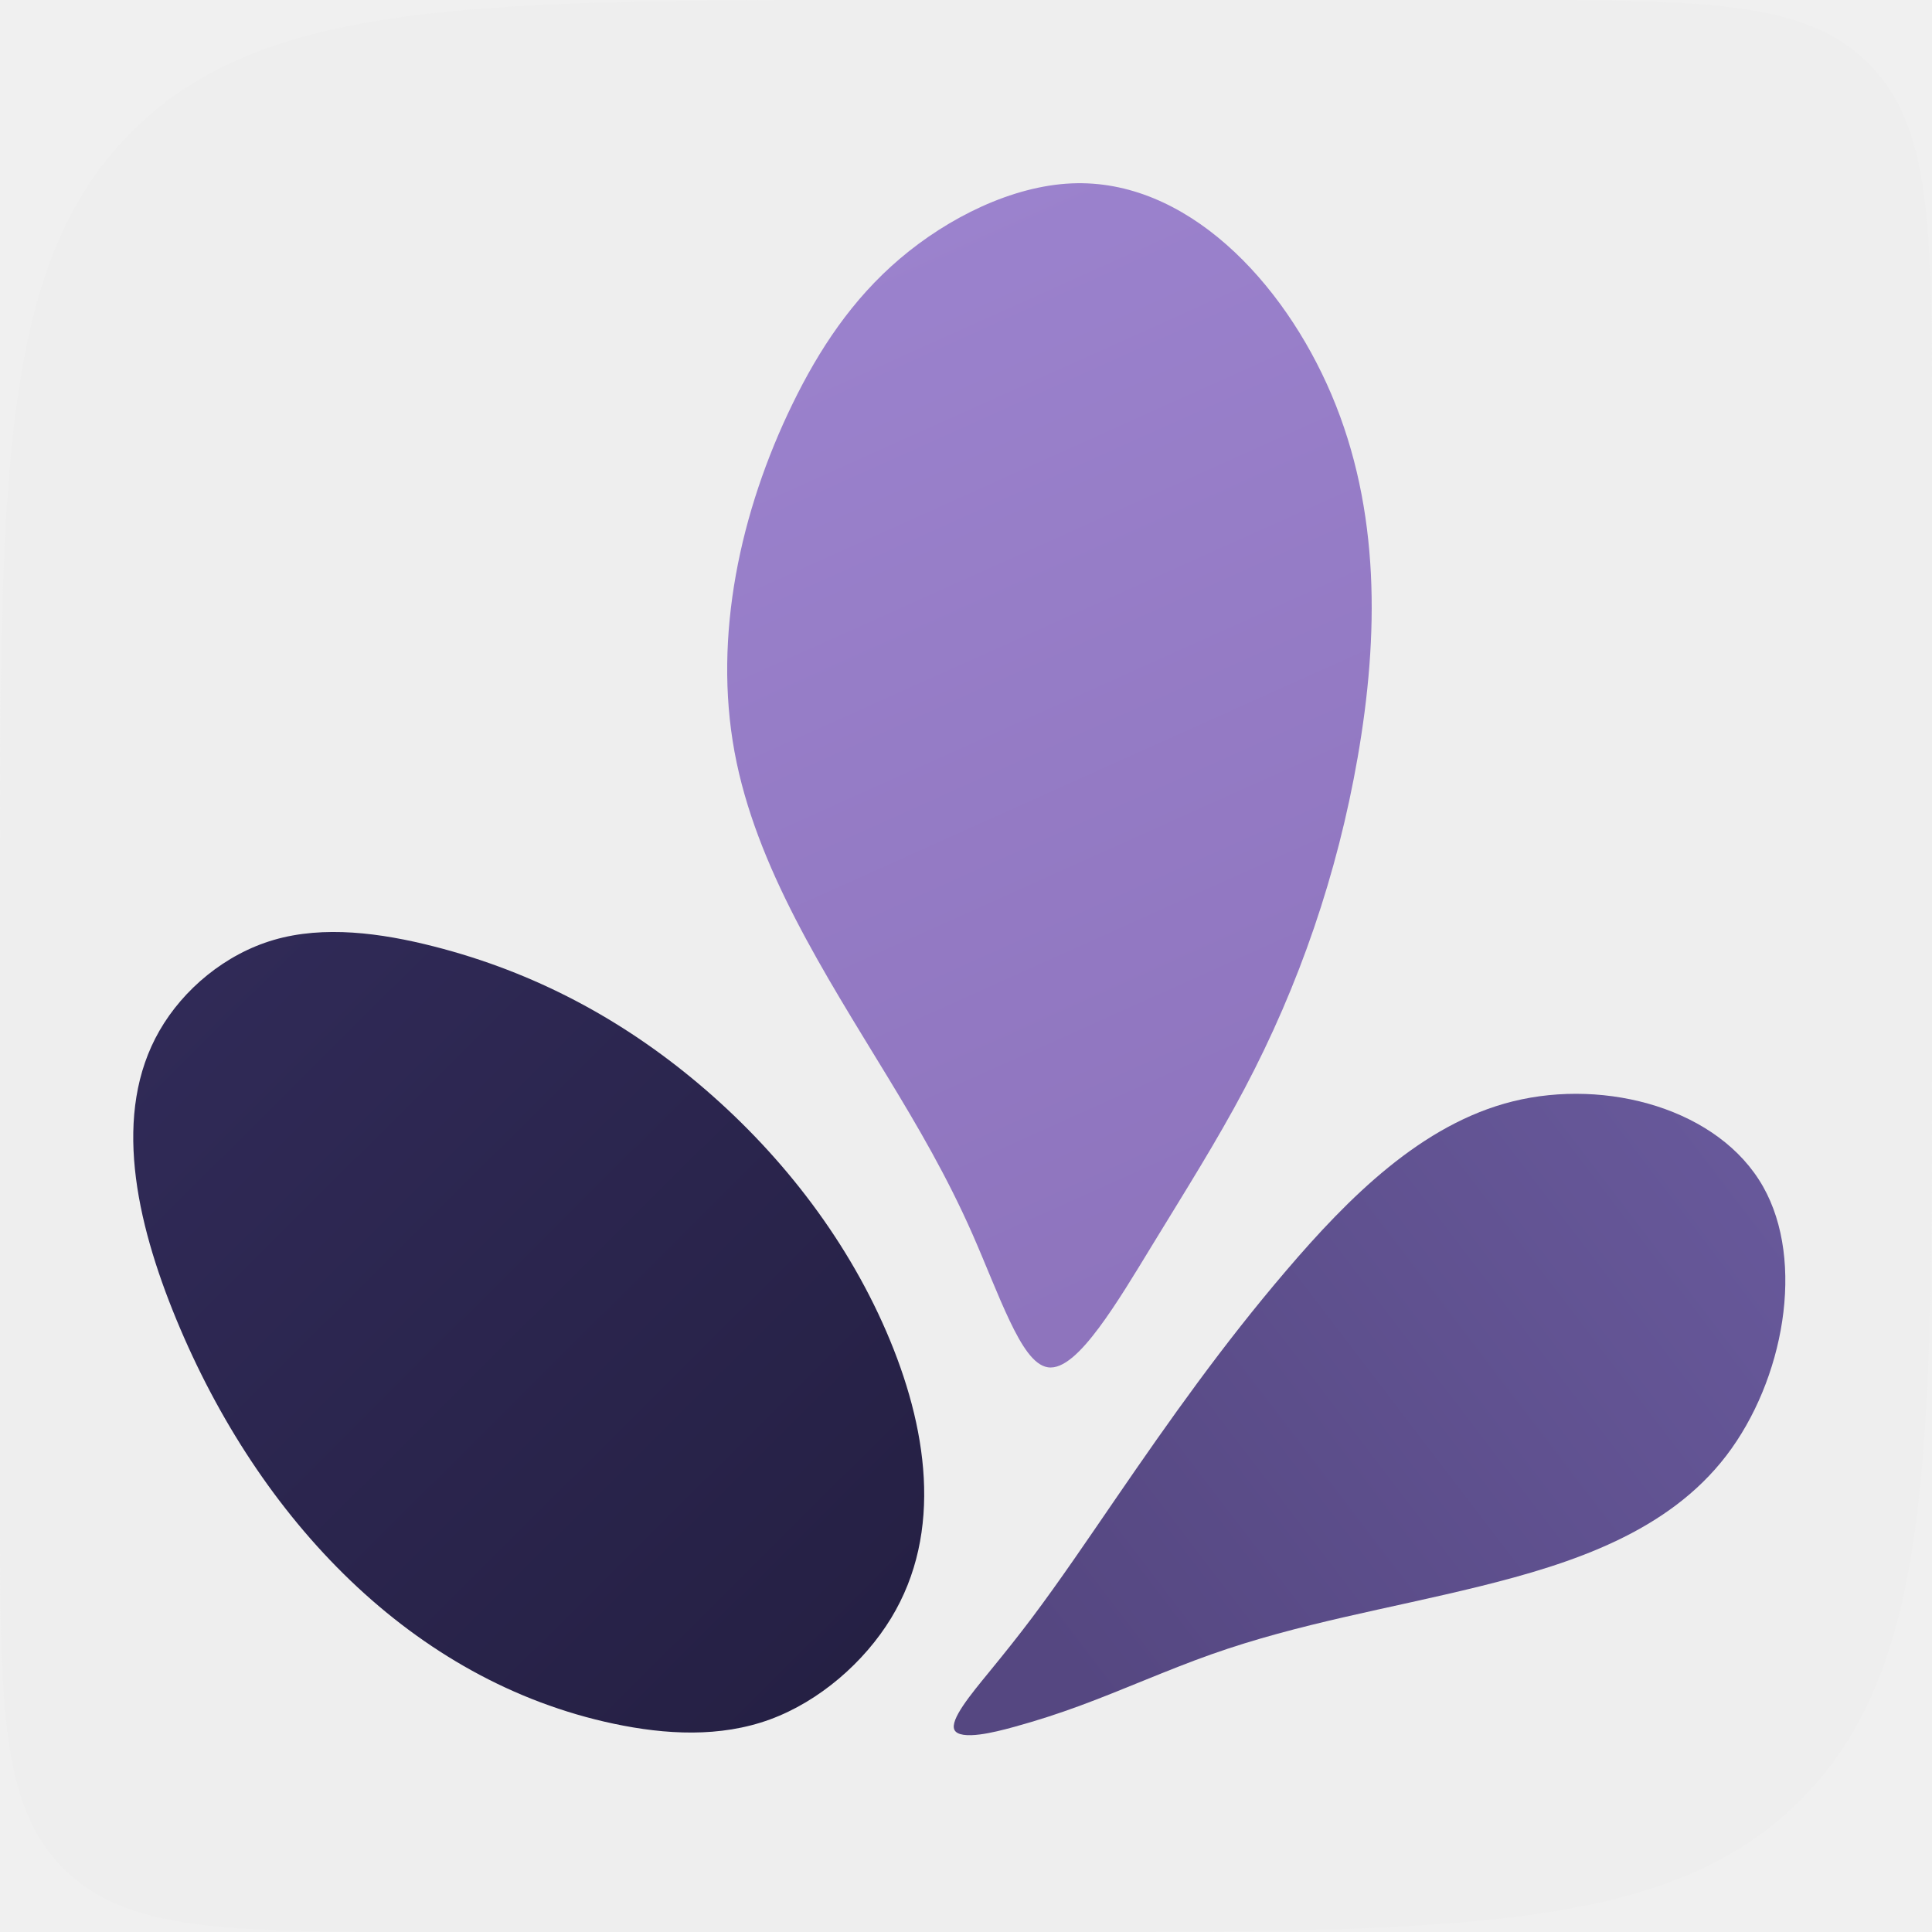
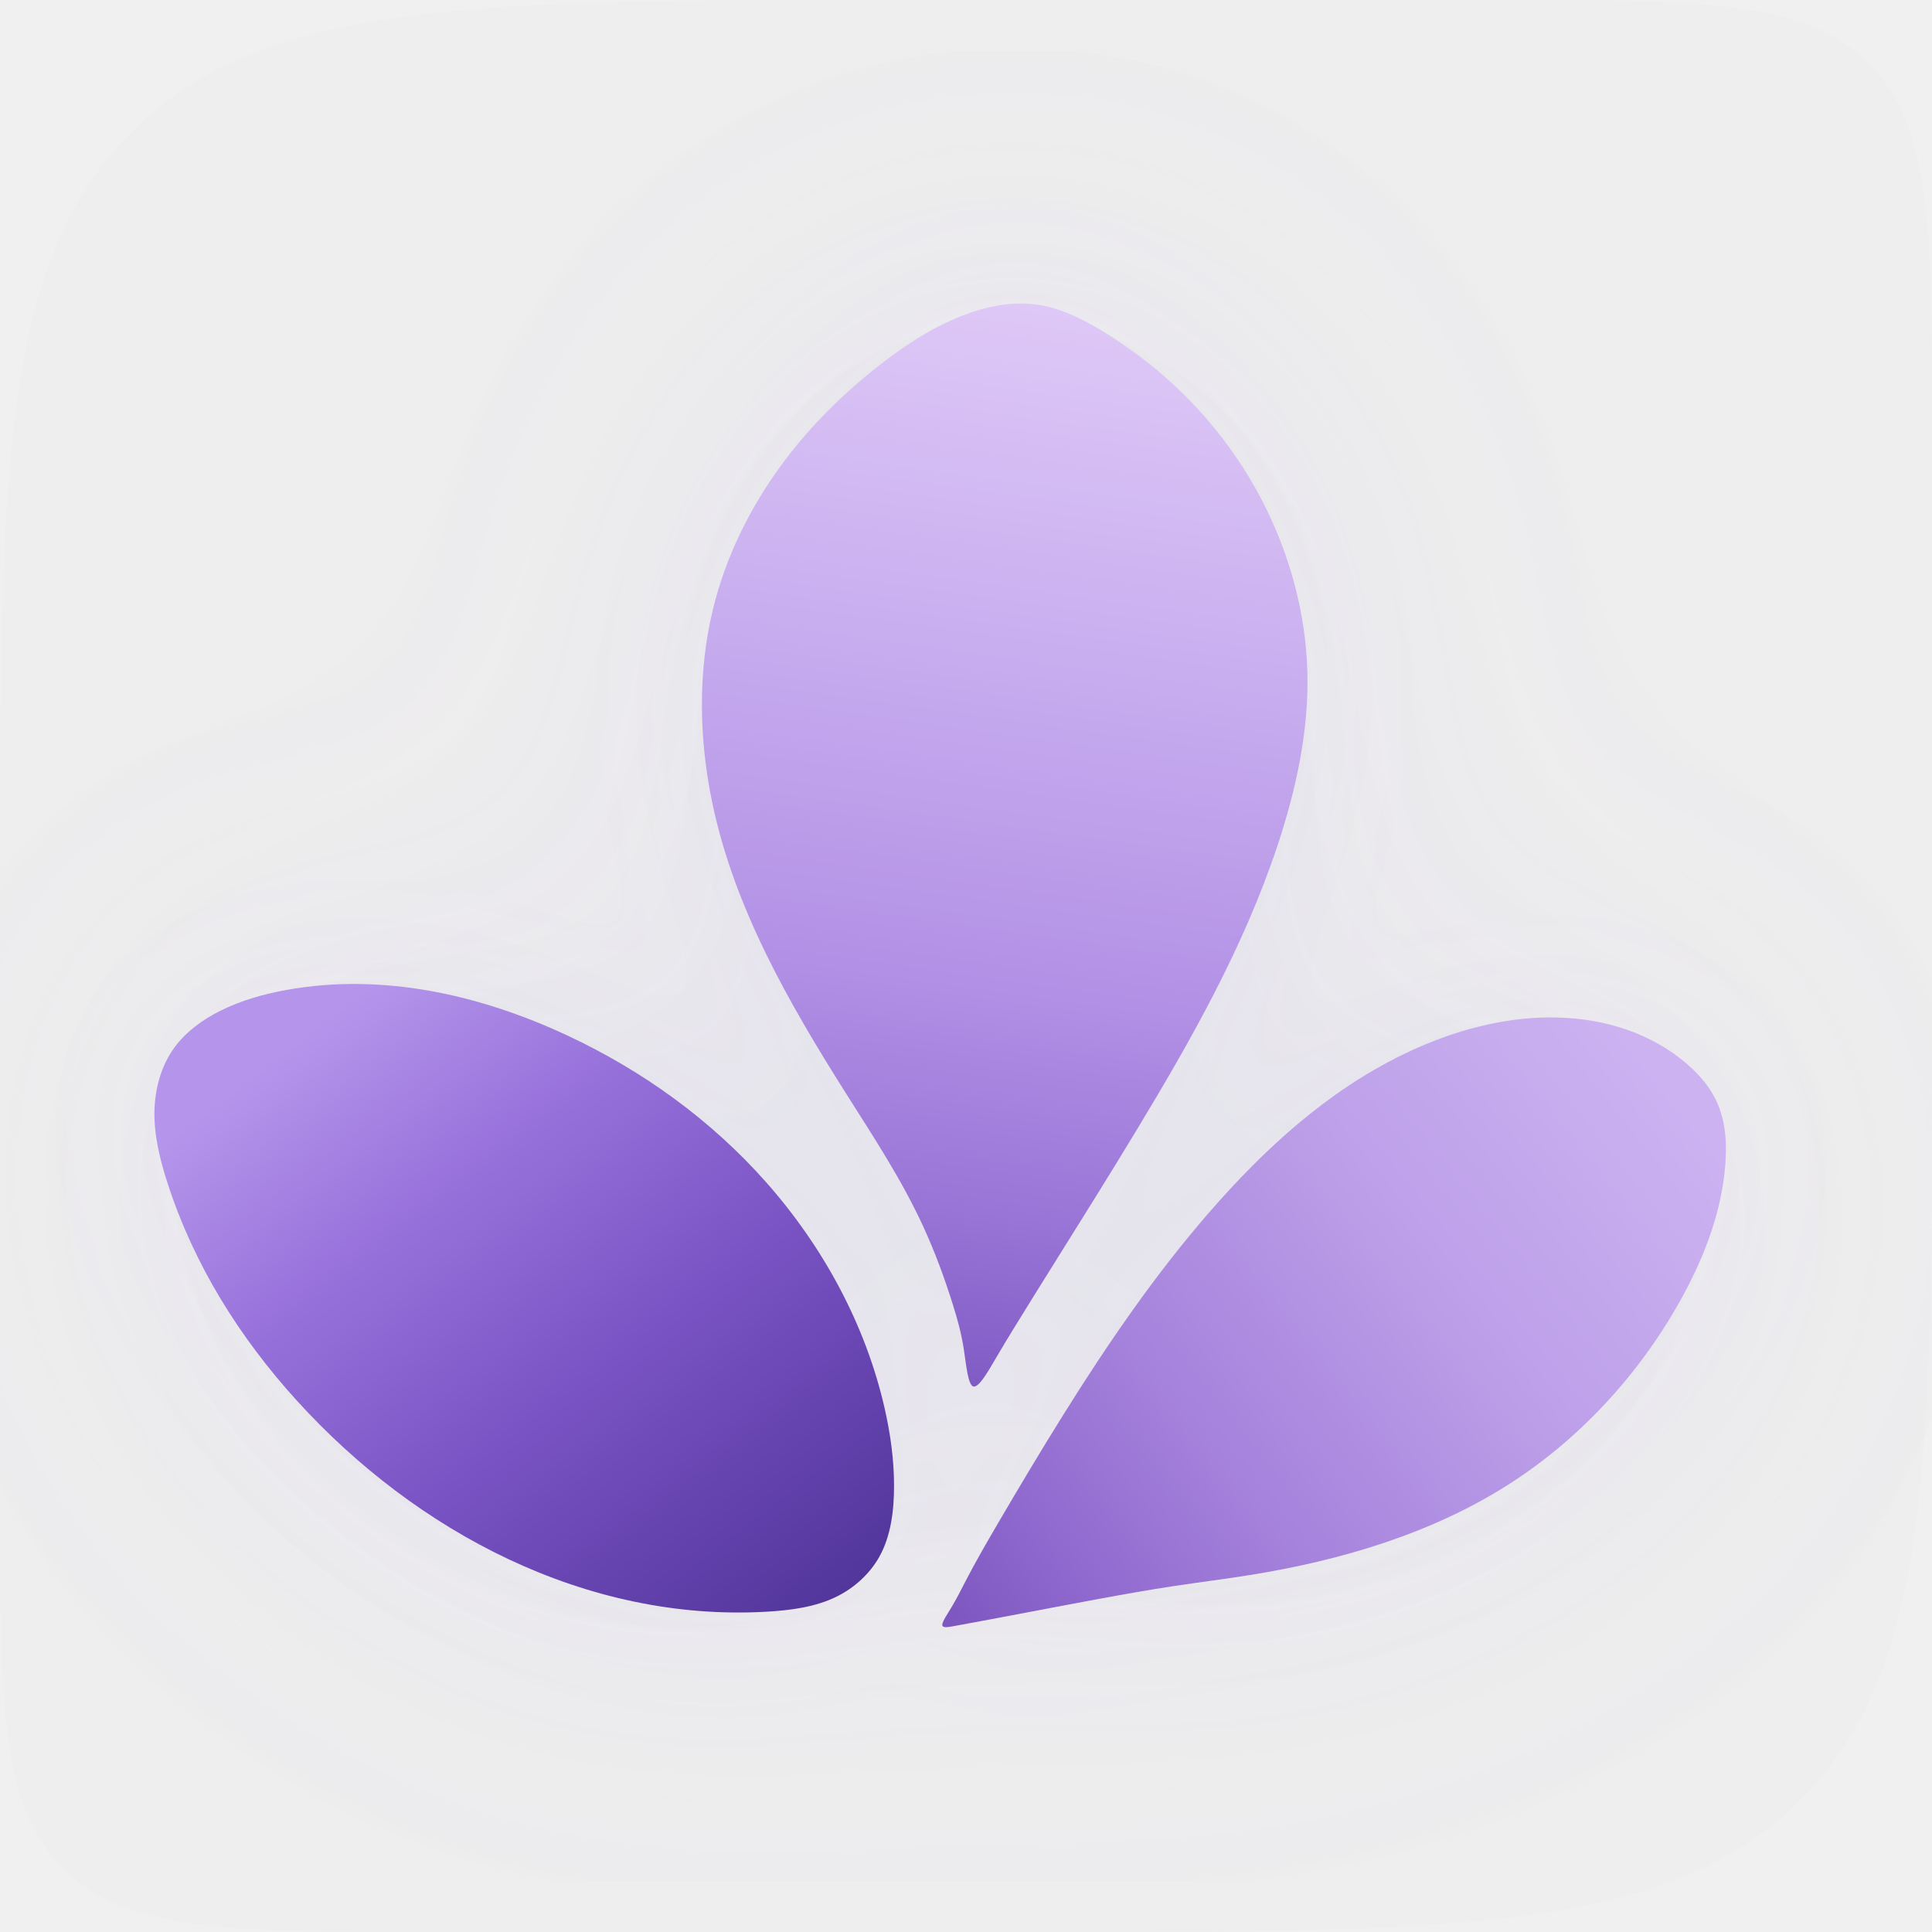
<svg xmlns="http://www.w3.org/2000/svg" width="116" height="116" viewBox="0 0 116 116" fill="none">
  <path d="M0 54C0 28.544 0 15.816 7.908 7.908C15.816 0 28.544 0 54 0H90C102.257 0 108.385 0 112.192 3.808C116 7.615 116 13.743 116 26V62C116 87.456 116 100.184 108.092 108.092C100.184 116 87.456 116 62 116H26C13.743 116 7.615 116 3.808 112.192C0 108.385 0 102.257 0 90V54Z" fill="#EEEEEE" />
-   <path d="M62.914 82.094C63.836 82.236 64.906 81.165 65.992 79.707C67.05 78.286 68.123 76.496 69.169 74.781C71.169 71.502 73.07 68.496 74.717 65.38C78.016 59.14 80.299 52.46 81.516 45.476C82.781 38.218 82.894 30.631 79.942 23.688C77.051 16.889 71.221 10.708 64.336 11.011C60.783 11.167 56.95 13.049 54.027 15.535C51.166 17.968 49.178 20.98 47.584 24.252C44.433 30.717 42.824 38.196 44.101 45.139C45.377 52.078 49.538 58.481 53.281 64.638C55.121 67.666 56.861 70.635 58.379 74.078C59.163 75.855 59.887 77.759 60.627 79.31C61.338 80.799 62.063 81.963 62.914 82.094Z" fill="url(#paint0_linear_135_90)" />
-   <path d="M36.859 103.497C39.952 104.15 43.234 104.337 46.235 103.236C49.199 102.148 51.89 99.804 53.501 97.159C56.66 91.972 55.672 85.624 53.215 79.945C50.709 74.149 46.674 69.049 41.915 65.047C37.343 61.202 32.103 58.37 26.062 56.828C22.863 56.011 19.441 55.556 16.438 56.434C13.524 57.286 11.006 59.393 9.572 61.89C6.736 66.83 8.145 73.299 10.585 79.213C15.54 91.217 24.748 100.937 36.859 103.497Z" fill="url(#paint1_linear_135_90)" />
-   <path d="M57.307 103.866C57.466 104.19 58.089 104.236 58.843 104.138C59.486 104.055 60.224 103.869 60.928 103.675C62.309 103.294 63.558 102.886 64.814 102.424C67.429 101.463 70.075 100.268 72.727 99.33C78.025 97.456 83.352 96.603 88.84 95.249C94.406 93.875 100.138 91.985 103.649 87.4C107.106 82.883 108.41 75.752 105.858 71.246C103.219 66.586 96.459 64.732 90.832 66.128C85.362 67.485 80.963 71.913 77.229 76.285C73.416 80.749 70.298 85.155 66.981 89.993C65.323 92.41 63.616 94.935 61.957 97.142C61.155 98.208 60.364 99.2 59.374 100.409C58.309 101.712 57.013 103.266 57.307 103.866Z" fill="url(#paint2_linear_135_90)" />
-   <defs>
-     <linearGradient id="paint0_linear_135_90" x1="49.248" y1="16.06" x2="77.43" y2="78.787" gradientUnits="userSpaceOnUse">
-       <stop stop-color="#9B82CD" />
-       <stop offset="1" stop-color="#8D73BC" />
-     </linearGradient>
-     <linearGradient id="paint1_linear_135_90" x1="12.157" y1="58.605" x2="52.339" y2="98.969" gradientUnits="userSpaceOnUse">
-       <stop stop-color="#302A57" />
-       <stop offset="1" stop-color="#252044" />
-     </linearGradient>
-     <linearGradient id="paint2_linear_135_90" x1="63.43" y1="99.151" x2="103.43" y2="68.605" gradientUnits="userSpaceOnUse">
-       <stop stop-color="#554781" />
-       <stop offset="1" stop-color="#67589A" />
-     </linearGradient>
-   </defs>
+   <svg width="116" height="116" viewBox="0 -4 152 152" fill="none" x="0" y="0">
+     <g clip-path="url(#clip0_118_271)">
+       <mask id="mask0_118_271" style="mask-type:luminance" maskUnits="userSpaceOnUse" x="0" y="0" width="344" height="144">
+         <path d="M344 0H0V144H344V0Z" fill="white" />
+       </mask>
+       <g mask="url(#mask0_118_271)">
+         <g opacity="0.04" filter="url(#filter0_f_118_271)">
+           <path d="M76.59 105.083C76.356 105.032 76.215 104.558 76.107 103.999C75.992 103.399 75.916 102.702 75.812 102.052C75.614 100.816 75.315 99.756 74.978 98.677C74.332 96.603 73.545 94.461 72.604 92.426C70.903 88.745 68.701 85.415 66.549 82.009C62.053 74.894 57.779 67.451 56.049 59.212C54.995 54.196 54.884 48.884 56.095 43.915C57.089 39.841 58.972 35.997 61.457 32.606C63.736 29.494 66.522 26.764 69.587 24.43C71.242 23.17 72.979 22.026 74.891 21.175C77.008 20.233 79.34 19.649 81.565 19.962C83.586 20.245 85.518 21.268 87.311 22.41C89.028 23.503 90.617 24.705 92.091 26.044C94.994 28.679 97.454 31.842 99.282 35.356C101.452 39.528 102.731 44.194 102.858 48.861C102.983 53.5 101.968 58.139 100.49 62.577C97.851 70.497 93.736 77.777 89.434 84.889C87.352 88.333 85.226 91.737 83.084 95.16C81.969 96.943 80.85 98.731 79.775 100.485C79.281 101.292 78.797 102.09 78.27 102.992C77.965 103.512 77.646 104.067 77.334 104.489C77.06 104.858 76.791 105.126 76.59 105.083Z" fill="#7964D8" />
+           <path d="M60.304 122.801C46.111 123.612 32.748 116.536 23.362 106.202C18.869 101.255 15.286 95.562 13.195 89.124C12.587 87.254 12.105 85.32 12.152 83.392C12.196 81.596 12.699 79.803 13.742 78.385C14.637 77.169 15.928 76.228 17.331 75.524C18.959 74.708 20.735 74.212 22.519 73.888C30.074 72.518 37.758 74.245 44.682 77.488C50.593 80.256 55.95 84.128 60.258 88.992C64.758 94.073 68.115 100.235 69.611 106.852C70.056 108.821 70.337 110.83 70.339 112.889C70.341 114.848 70.092 116.851 69.178 118.483C68.422 119.832 67.213 120.927 65.811 121.618C64.15 122.437 62.22 122.691 60.304 122.801Z" fill="#7964D8" />
+           <path d="M74.992 123.944C74.553 124.023 74.115 124.102 74.134 123.814C74.143 123.67 74.266 123.436 74.4 123.203C74.535 122.97 74.682 122.74 74.817 122.518C75.292 121.735 75.624 121.054 75.979 120.369C76.745 118.887 77.615 117.386 78.488 115.892C80.191 112.982 81.907 110.104 83.684 107.262C87.134 101.744 90.814 96.362 95.091 91.431C99.435 86.424 104.393 81.882 110.343 78.98C113.726 77.33 117.43 76.21 121.177 76.063C124.882 75.918 128.629 76.725 131.726 78.926C133.078 79.887 134.306 81.113 135 82.543C135.835 84.263 135.898 86.277 135.682 88.227C135.281 91.853 133.917 95.257 132.133 98.432C128.899 104.189 124.286 109.191 118.78 112.729C112.691 116.641 105.512 118.763 98.357 119.913C96.367 120.233 94.378 120.478 92.383 120.779C90.385 121.081 88.38 121.438 86.38 121.807C82.558 122.512 78.751 123.262 74.992 123.944Z" fill="#7964D8" />
+         </g>
+         <g opacity="0.06" filter="url(#filter1_f_118_271)">
+           <path d="M76.59 105.083C76.356 105.032 76.215 104.558 76.107 103.999C75.992 103.399 75.916 102.702 75.812 102.052C75.614 100.816 75.315 99.756 74.978 98.677C74.332 96.603 73.545 94.461 72.604 92.426C70.903 88.745 68.701 85.415 66.549 82.009C62.053 74.894 57.779 67.451 56.049 59.212C54.995 54.196 54.884 48.884 56.095 43.915C57.089 39.841 58.972 35.997 61.457 32.606C63.736 29.494 66.522 26.764 69.587 24.43C71.242 23.17 72.979 22.026 74.891 21.175C77.008 20.233 79.34 19.649 81.565 19.962C83.586 20.245 85.518 21.268 87.311 22.41C89.028 23.503 90.617 24.705 92.091 26.044C94.994 28.679 97.454 31.842 99.282 35.356C101.452 39.528 102.731 44.194 102.858 48.861C102.983 53.5 101.968 58.139 100.49 62.577C97.851 70.497 93.736 77.777 89.434 84.889C87.352 88.333 85.226 91.737 83.084 95.16C81.969 96.943 80.85 98.731 79.775 100.485C79.281 101.292 78.797 102.09 78.27 102.992C77.965 103.512 77.646 104.067 77.334 104.489C77.06 104.858 76.791 105.126 76.59 105.083Z" fill="#9179E3" />
+           <path d="M60.304 122.801C46.111 123.612 32.748 116.536 23.362 106.202C18.869 101.255 15.286 95.562 13.195 89.124C12.587 87.254 12.105 85.32 12.152 83.392C12.196 81.596 12.699 79.803 13.742 78.385C14.637 77.169 15.928 76.228 17.331 75.524C18.959 74.708 20.735 74.212 22.519 73.888C30.074 72.518 37.758 74.245 44.682 77.488C50.593 80.256 55.95 84.128 60.258 88.992C64.758 94.073 68.115 100.235 69.611 106.852C70.056 108.821 70.337 110.83 70.339 112.889C70.341 114.848 70.092 116.851 69.178 118.483C68.422 119.832 67.213 120.927 65.811 121.618C64.15 122.437 62.22 122.691 60.304 122.801Z" fill="#9179E3" />
+           <path d="M74.992 123.944C74.553 124.023 74.115 124.102 74.134 123.814C74.143 123.67 74.266 123.436 74.4 123.203C74.535 122.97 74.682 122.74 74.817 122.518C75.292 121.735 75.624 121.054 75.979 120.369C76.745 118.887 77.615 117.386 78.488 115.892C80.191 112.982 81.907 110.104 83.684 107.262C87.134 101.744 90.814 96.362 95.091 91.431C99.435 86.424 104.393 81.882 110.343 78.98C113.726 77.33 117.43 76.21 121.177 76.063C124.882 75.918 128.629 76.725 131.726 78.926C133.078 79.887 134.306 81.113 135 82.543C135.835 84.263 135.898 86.277 135.682 88.227C135.281 91.853 133.917 95.257 132.133 98.432C128.899 104.189 124.286 109.191 118.78 112.729C112.691 116.641 105.512 118.763 98.357 119.913C96.367 120.233 94.378 120.478 92.383 120.779C90.385 121.081 88.38 121.438 86.38 121.807C82.558 122.512 78.751 123.262 74.992 123.944Z" fill="#9179E3" />
+         </g>
+         <g opacity="0.04" filter="url(#filter2_f_118_271)">
+           <path d="M76.59 105.083C76.356 105.032 76.215 104.558 76.107 103.999C75.992 103.399 75.916 102.702 75.812 102.052C75.614 100.816 75.315 99.756 74.978 98.677C74.332 96.603 73.545 94.461 72.604 92.426C70.903 88.745 68.701 85.415 66.549 82.009C62.053 74.894 57.779 67.451 56.049 59.212C54.995 54.196 54.884 48.884 56.095 43.915C57.089 39.841 58.972 35.997 61.457 32.606C63.736 29.494 66.522 26.764 69.587 24.43C71.242 23.17 72.979 22.026 74.891 21.175C77.008 20.233 79.34 19.649 81.565 19.962C83.586 20.245 85.518 21.268 87.311 22.41C89.028 23.503 90.617 24.705 92.091 26.044C94.994 28.679 97.454 31.842 99.282 35.356C101.452 39.528 102.731 44.194 102.858 48.861C102.983 53.5 101.968 58.139 100.49 62.577C97.851 70.497 93.736 77.777 89.434 84.889C87.352 88.333 85.226 91.737 83.084 95.16C81.969 96.943 80.85 98.731 79.775 100.485C79.281 101.292 78.797 102.09 78.27 102.992C77.965 103.512 77.646 104.067 77.334 104.489C77.06 104.858 76.791 105.126 76.59 105.083Z" fill="#B49AEC" />
+           <path d="M60.304 122.801C46.111 123.612 32.748 116.536 23.362 106.202C18.869 101.255 15.286 95.562 13.195 89.124C12.587 87.254 12.105 85.32 12.152 83.392C12.196 81.596 12.699 79.803 13.742 78.385C14.637 77.169 15.928 76.228 17.331 75.524C18.959 74.708 20.735 74.212 22.519 73.888C30.074 72.518 37.758 74.245 44.682 77.488C50.593 80.256 55.95 84.128 60.258 88.992C64.758 94.073 68.115 100.235 69.611 106.852C70.056 108.821 70.337 110.83 70.339 112.889C70.341 114.848 70.092 116.851 69.178 118.483C68.422 119.832 67.213 120.927 65.811 121.618C64.15 122.437 62.22 122.691 60.304 122.801Z" fill="#B49AEC" />
+           <path d="M74.992 123.944C74.553 124.023 74.115 124.102 74.134 123.814C74.143 123.67 74.266 123.436 74.4 123.203C74.535 122.97 74.682 122.74 74.817 122.518C75.292 121.735 75.624 121.054 75.979 120.369C76.745 118.887 77.615 117.386 78.488 115.892C80.191 112.982 81.907 110.104 83.684 107.262C87.134 101.744 90.814 96.362 95.091 91.431C99.435 86.424 104.393 81.882 110.343 78.98C113.726 77.33 117.43 76.21 121.177 76.063C124.882 75.918 128.629 76.725 131.726 78.926C133.078 79.887 134.306 81.113 135 82.543C135.835 84.263 135.898 86.277 135.682 88.227C135.281 91.853 133.917 95.257 132.133 98.432C128.899 104.189 124.286 109.191 118.78 112.729C112.691 116.641 105.512 118.763 98.357 119.913C96.367 120.233 94.378 120.478 92.383 120.779C90.385 121.081 88.38 121.438 86.38 121.807C82.558 122.512 78.751 123.262 74.992 123.944Z" fill="#B49AEC" />
+         </g>
+         <path d="M76.59 105.083C76.356 105.032 76.215 104.558 76.107 103.999C75.992 103.399 75.916 102.702 75.812 102.052C75.614 100.816 75.315 99.756 74.978 98.677C74.332 96.603 73.545 94.461 72.604 92.426C70.903 88.745 68.701 85.415 66.549 82.009C62.053 74.894 57.779 67.451 56.049 59.212C54.995 54.196 54.884 48.884 56.095 43.915C57.089 39.841 58.972 35.997 61.457 32.606C63.736 29.494 66.522 26.764 69.587 24.43C71.242 23.17 72.979 22.026 74.891 21.175C77.008 20.233 79.34 19.649 81.565 19.962C83.586 20.245 85.518 21.268 87.311 22.41C89.028 23.503 90.617 24.705 92.091 26.044C94.994 28.679 97.454 31.842 99.282 35.356C101.452 39.528 102.731 44.194 102.858 48.861C102.983 53.5 101.968 58.139 100.49 62.577C97.851 70.497 93.736 77.777 89.434 84.889C87.352 88.333 85.226 91.737 83.084 95.16C81.969 96.943 80.85 98.731 79.775 100.485C79.281 101.292 78.797 102.09 78.27 102.992C77.965 103.512 77.646 104.067 77.334 104.489C77.06 104.858 76.791 105.126 76.59 105.083Z" fill="url(#paint0_linear_118_271)" />
+         <path d="M60.304 122.801C46.111 123.612 32.748 116.536 23.362 106.202C18.869 101.255 15.286 95.562 13.195 89.124C12.587 87.254 12.105 85.32 12.152 83.392C12.196 81.596 12.699 79.803 13.742 78.385C14.637 77.169 15.928 76.228 17.331 75.524C18.959 74.708 20.735 74.212 22.519 73.888C30.074 72.518 37.758 74.245 44.682 77.488C50.593 80.256 55.95 84.128 60.258 88.992C64.758 94.073 68.115 100.235 69.611 106.852C70.056 108.821 70.337 110.83 70.339 112.889C70.341 114.848 70.092 116.851 69.178 118.483C68.422 119.832 67.213 120.927 65.811 121.618C64.15 122.437 62.22 122.691 60.304 122.801Z" fill="url(#paint6_linear_118_271)" />
+         <path d="M74.992 123.944C74.553 124.023 74.115 124.102 74.134 123.814C74.143 123.67 74.266 123.436 74.4 123.203C74.535 122.97 74.682 122.74 74.817 122.518C75.292 121.735 75.624 121.054 75.979 120.369C76.745 118.887 77.615 117.386 78.488 115.892C80.191 112.982 81.907 110.104 83.684 107.262C87.134 101.744 90.814 96.362 95.091 91.431C99.435 86.424 104.393 81.882 110.343 78.98C113.726 77.33 117.43 76.21 121.177 76.063C124.882 75.918 128.629 76.725 131.726 78.926C133.078 79.887 134.306 81.113 135 82.543C135.835 84.263 135.898 86.277 135.682 88.227C135.281 91.853 133.917 95.257 132.133 98.432C128.899 104.189 124.286 109.191 118.78 112.729C112.691 116.641 105.512 118.763 98.357 119.913C96.367 120.233 94.378 120.478 92.383 120.779C90.385 121.081 88.38 121.438 86.38 121.807C82.558 122.512 78.751 123.262 74.992 123.944Z" fill="url(#paint7_linear_118_271)" />
+       </g>
+     </g>
+     <defs>
+       <filter id="filter0_f_118_271" x="-47.851" y="-40.123" width="439.848" height="224.141" filterUnits="userSpaceOnUse" color-interpolation-filters="sRGB">
+         <feFlood flood-opacity="0" result="BackgroundImageFix" />
+         <feBlend mode="normal" in="SourceGraphic" in2="BackgroundImageFix" result="shape" />
+         <feGaussianBlur stdDeviation="30" result="effect1_foregroundBlur_118_271" />
+       </filter>
+       <filter id="filter1_f_118_271" x="-15.851" y="-8.123" width="375.848" height="160.141" filterUnits="userSpaceOnUse" color-interpolation-filters="sRGB">
+         <feFlood flood-opacity="0" result="BackgroundImageFix" />
+         <feBlend mode="normal" in="SourceGraphic" in2="BackgroundImageFix" result="shape" />
+         <feGaussianBlur stdDeviation="14" result="effect1_foregroundBlur_118_271" />
+       </filter>
+       <filter id="filter2_f_118_271" x="1.149" y="8.877" width="341.848" height="126.141" filterUnits="userSpaceOnUse" color-interpolation-filters="sRGB">
+         <feFlood flood-opacity="0" result="BackgroundImageFix" />
+         <feBlend mode="normal" in="SourceGraphic" in2="BackgroundImageFix" result="shape" />
+         <feGaussianBlur stdDeviation="5.5" result="effect1_foregroundBlur_118_271" />
+       </filter>
+       <linearGradient id="paint0_linear_118_271" x1="88" y1="20" x2="76" y2="105" gradientUnits="userSpaceOnUse">
+         <stop stop-color="#DFC9F7" />
+         <stop offset="0.3" stop-color="#CAB0F0" />
+         <stop offset="0.62" stop-color="#B392E6" />
+         <stop offset="0.84" stop-color="#9975D7" />
+         <stop offset="1" stop-color="#805BC4" />
+       </linearGradient>
+       <linearGradient id="paint1_linear_118_271" x1="250" y1="28" x2="250" y2="120" gradientUnits="userSpaceOnUse">
+         <stop stop-color="#CCB3F3" />
+         <stop offset="0.3" stop-color="#BA9DEB" />
+         <stop offset="0.62" stop-color="#A584E1" />
+         <stop offset="0.84" stop-color="#9370D8" />
+         <stop offset="1" stop-color="#8862D1" />
+       </linearGradient>
+       <linearGradient id="paint2_linear_118_271" x1="250" y1="28" x2="250" y2="120" gradientUnits="userSpaceOnUse">
+         <stop stop-color="#CCB3F3" />
+         <stop offset="0.3" stop-color="#BA9DEB" />
+         <stop offset="0.62" stop-color="#A584E1" />
+         <stop offset="0.84" stop-color="#9370D8" />
+         <stop offset="1" stop-color="#8862D1" />
+       </linearGradient>
+       <linearGradient id="paint3_linear_118_271" x1="250" y1="28" x2="250" y2="120" gradientUnits="userSpaceOnUse">
+         <stop stop-color="#CCB3F3" />
+         <stop offset="0.3" stop-color="#BA9DEB" />
+         <stop offset="0.62" stop-color="#A584E1" />
+         <stop offset="0.84" stop-color="#9370D8" />
+         <stop offset="1" stop-color="#8862D1" />
+       </linearGradient>
+       <linearGradient id="paint4_linear_118_271" x1="250" y1="28" x2="250" y2="120" gradientUnits="userSpaceOnUse">
+         <stop stop-color="#CCB3F3" />
+         <stop offset="0.3" stop-color="#BA9DEB" />
+         <stop offset="0.62" stop-color="#A584E1" />
+         <stop offset="0.84" stop-color="#9370D8" />
+         <stop offset="1" stop-color="#8862D1" />
+       </linearGradient>
+       <linearGradient id="paint5_linear_118_271" x1="250" y1="28" x2="250" y2="120" gradientUnits="userSpaceOnUse">
+         <stop stop-color="#CCB3F3" />
+         <stop offset="0.3" stop-color="#BA9DEB" />
+         <stop offset="0.62" stop-color="#A584E1" />
+         <stop offset="0.84" stop-color="#9370D8" />
+         <stop offset="1" stop-color="#8862D1" />
+       </linearGradient>
+       <linearGradient id="paint6_linear_118_271" x1="26" y1="76" x2="63" y2="124" gradientUnits="userSpaceOnUse">
+         <stop stop-color="#B495EB" />
+         <stop offset="0.28" stop-color="#9670DA" />
+         <stop offset="0.58" stop-color="#7953C3" />
+         <stop offset="0.83" stop-color="#6241AC" />
+         <stop offset="1" stop-color="#52369B" />
+       </linearGradient>
+       <linearGradient id="paint7_linear_118_271" x1="130" y1="80" x2="75" y2="124" gradientUnits="userSpaceOnUse">
+         <stop stop-color="#CCB2F1" />
+         <stop offset="0.32" stop-color="#BDA0E9" />
+         <stop offset="0.65" stop-color="#A582DC" />
+         <stop offset="0.85" stop-color="#906ACF" />
+         <stop offset="1" stop-color="#7D57BF" />
+       </linearGradient>
+       <clipPath id="clip0_118_271">
+         <rect width="344" height="144" fill="white" />
+       </clipPath>
+     </defs>
+   </svg>
</svg>
